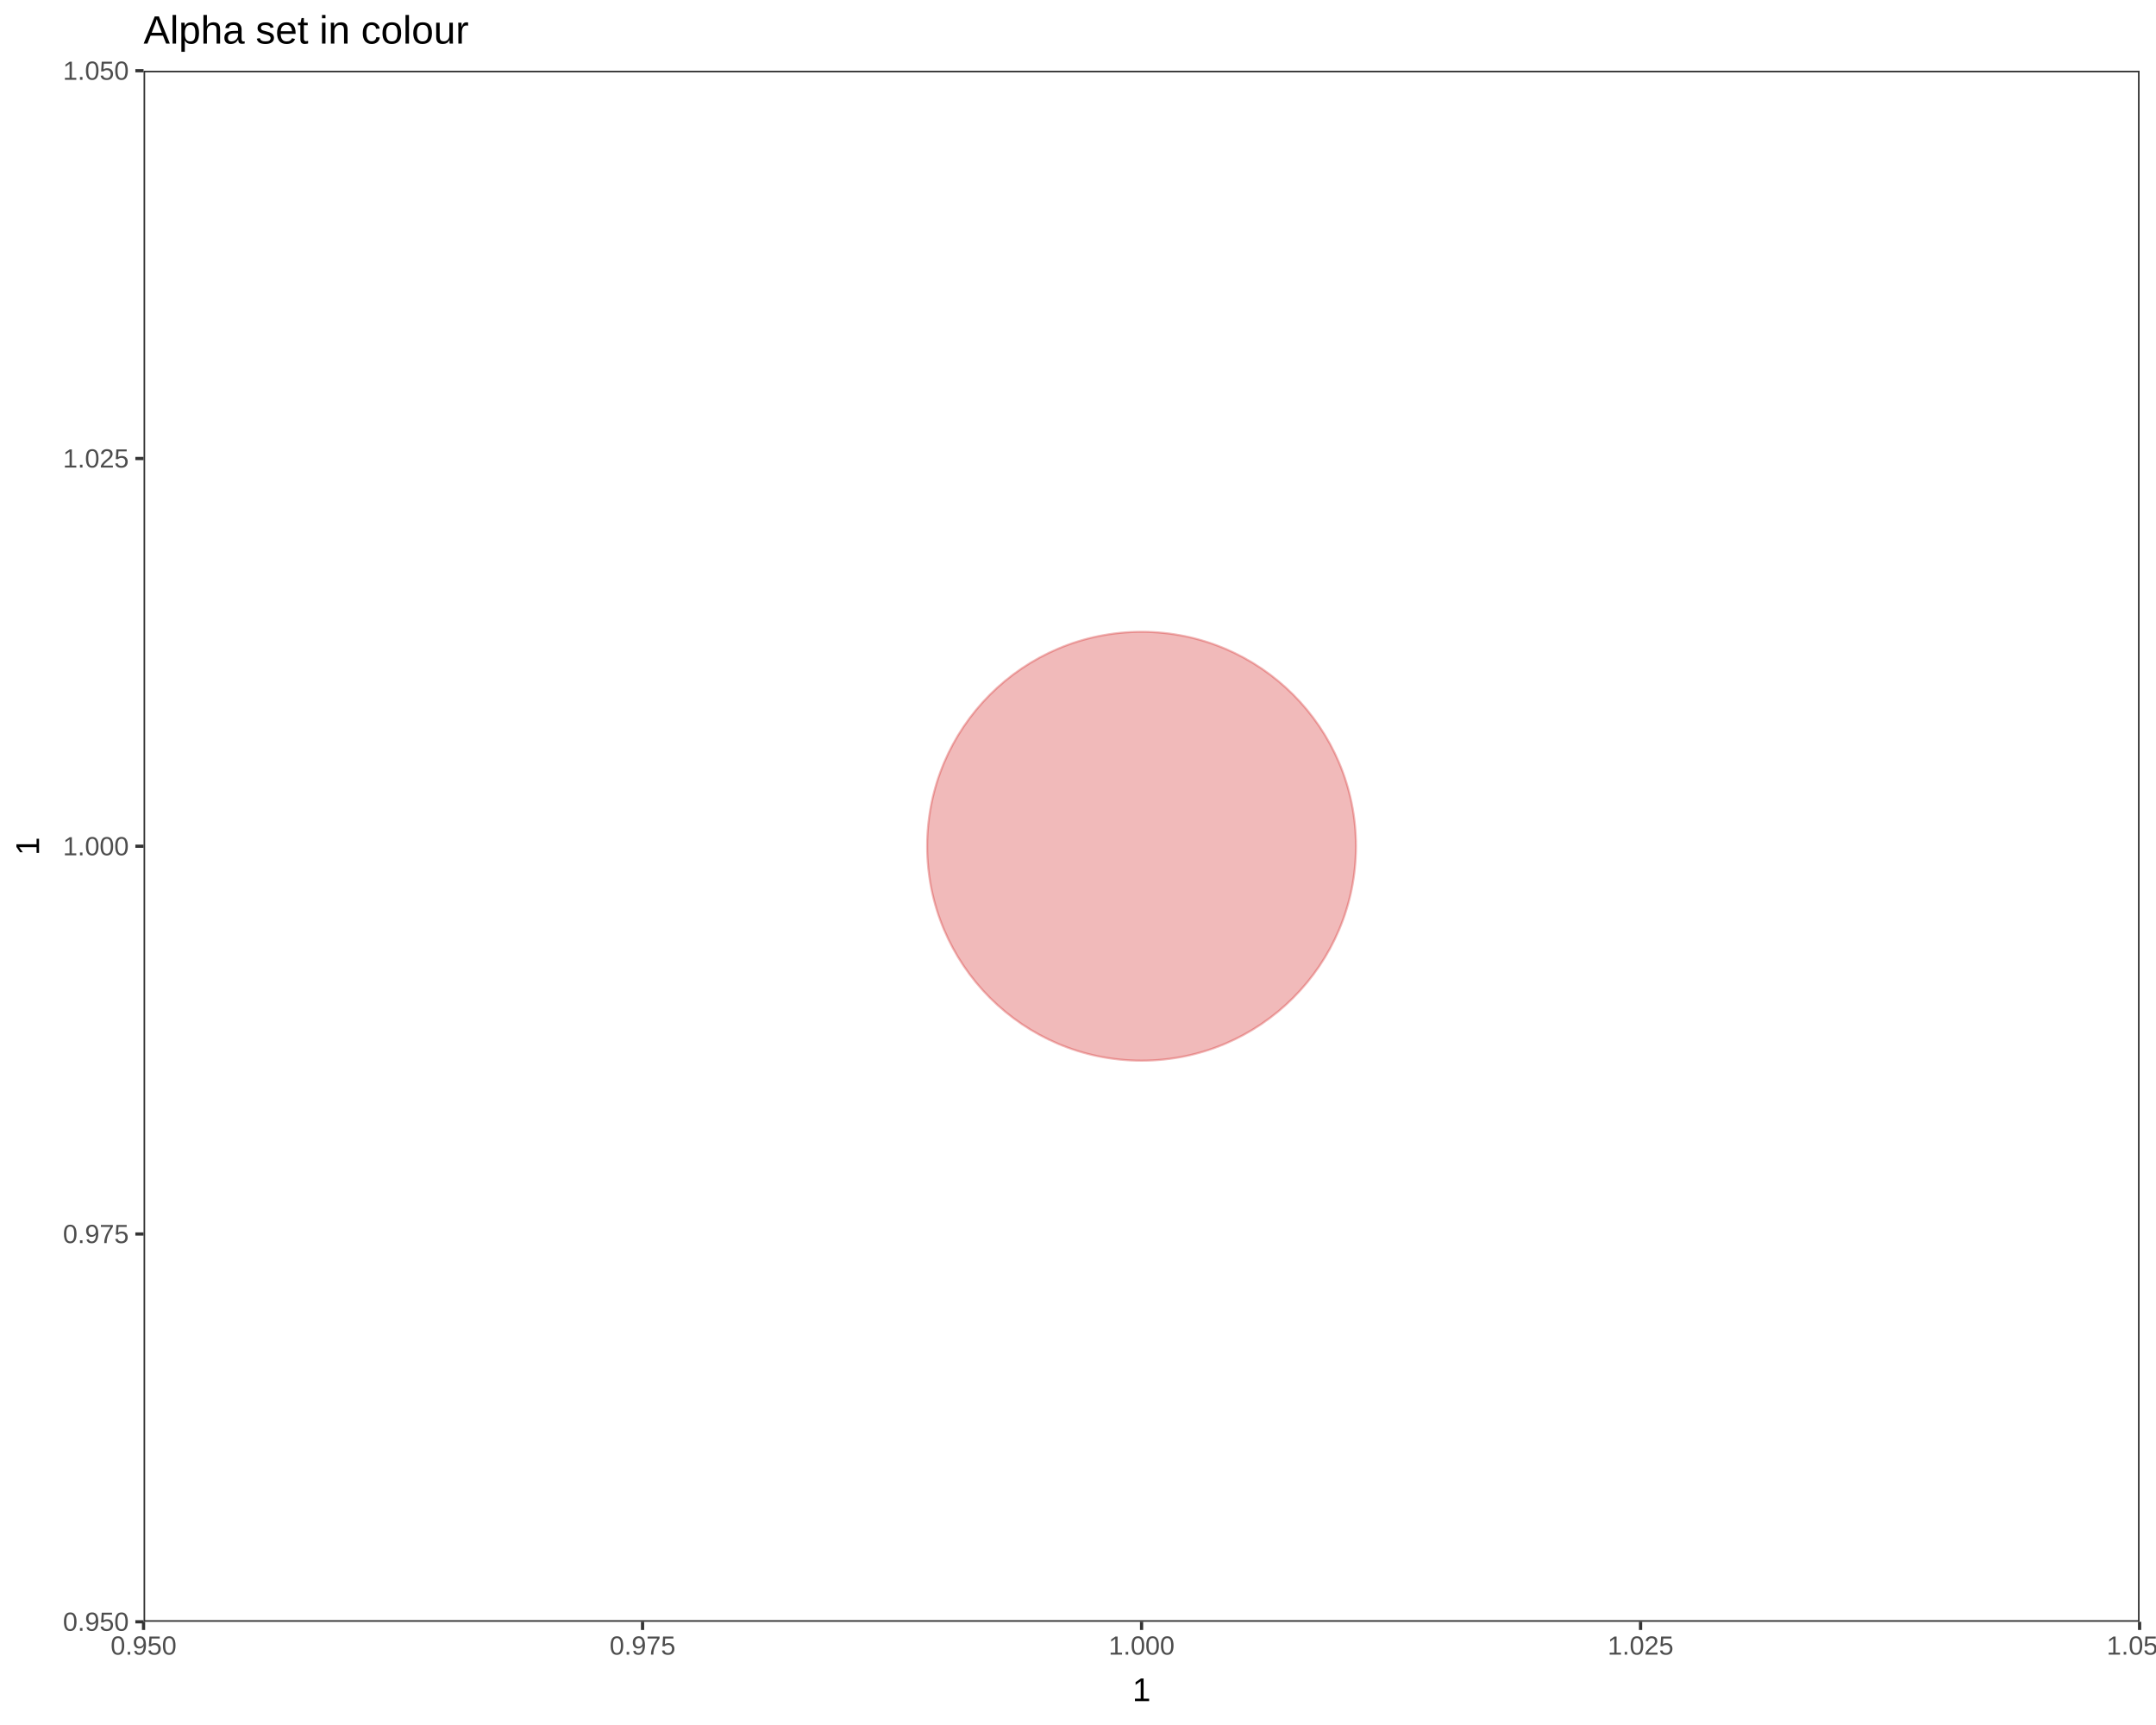
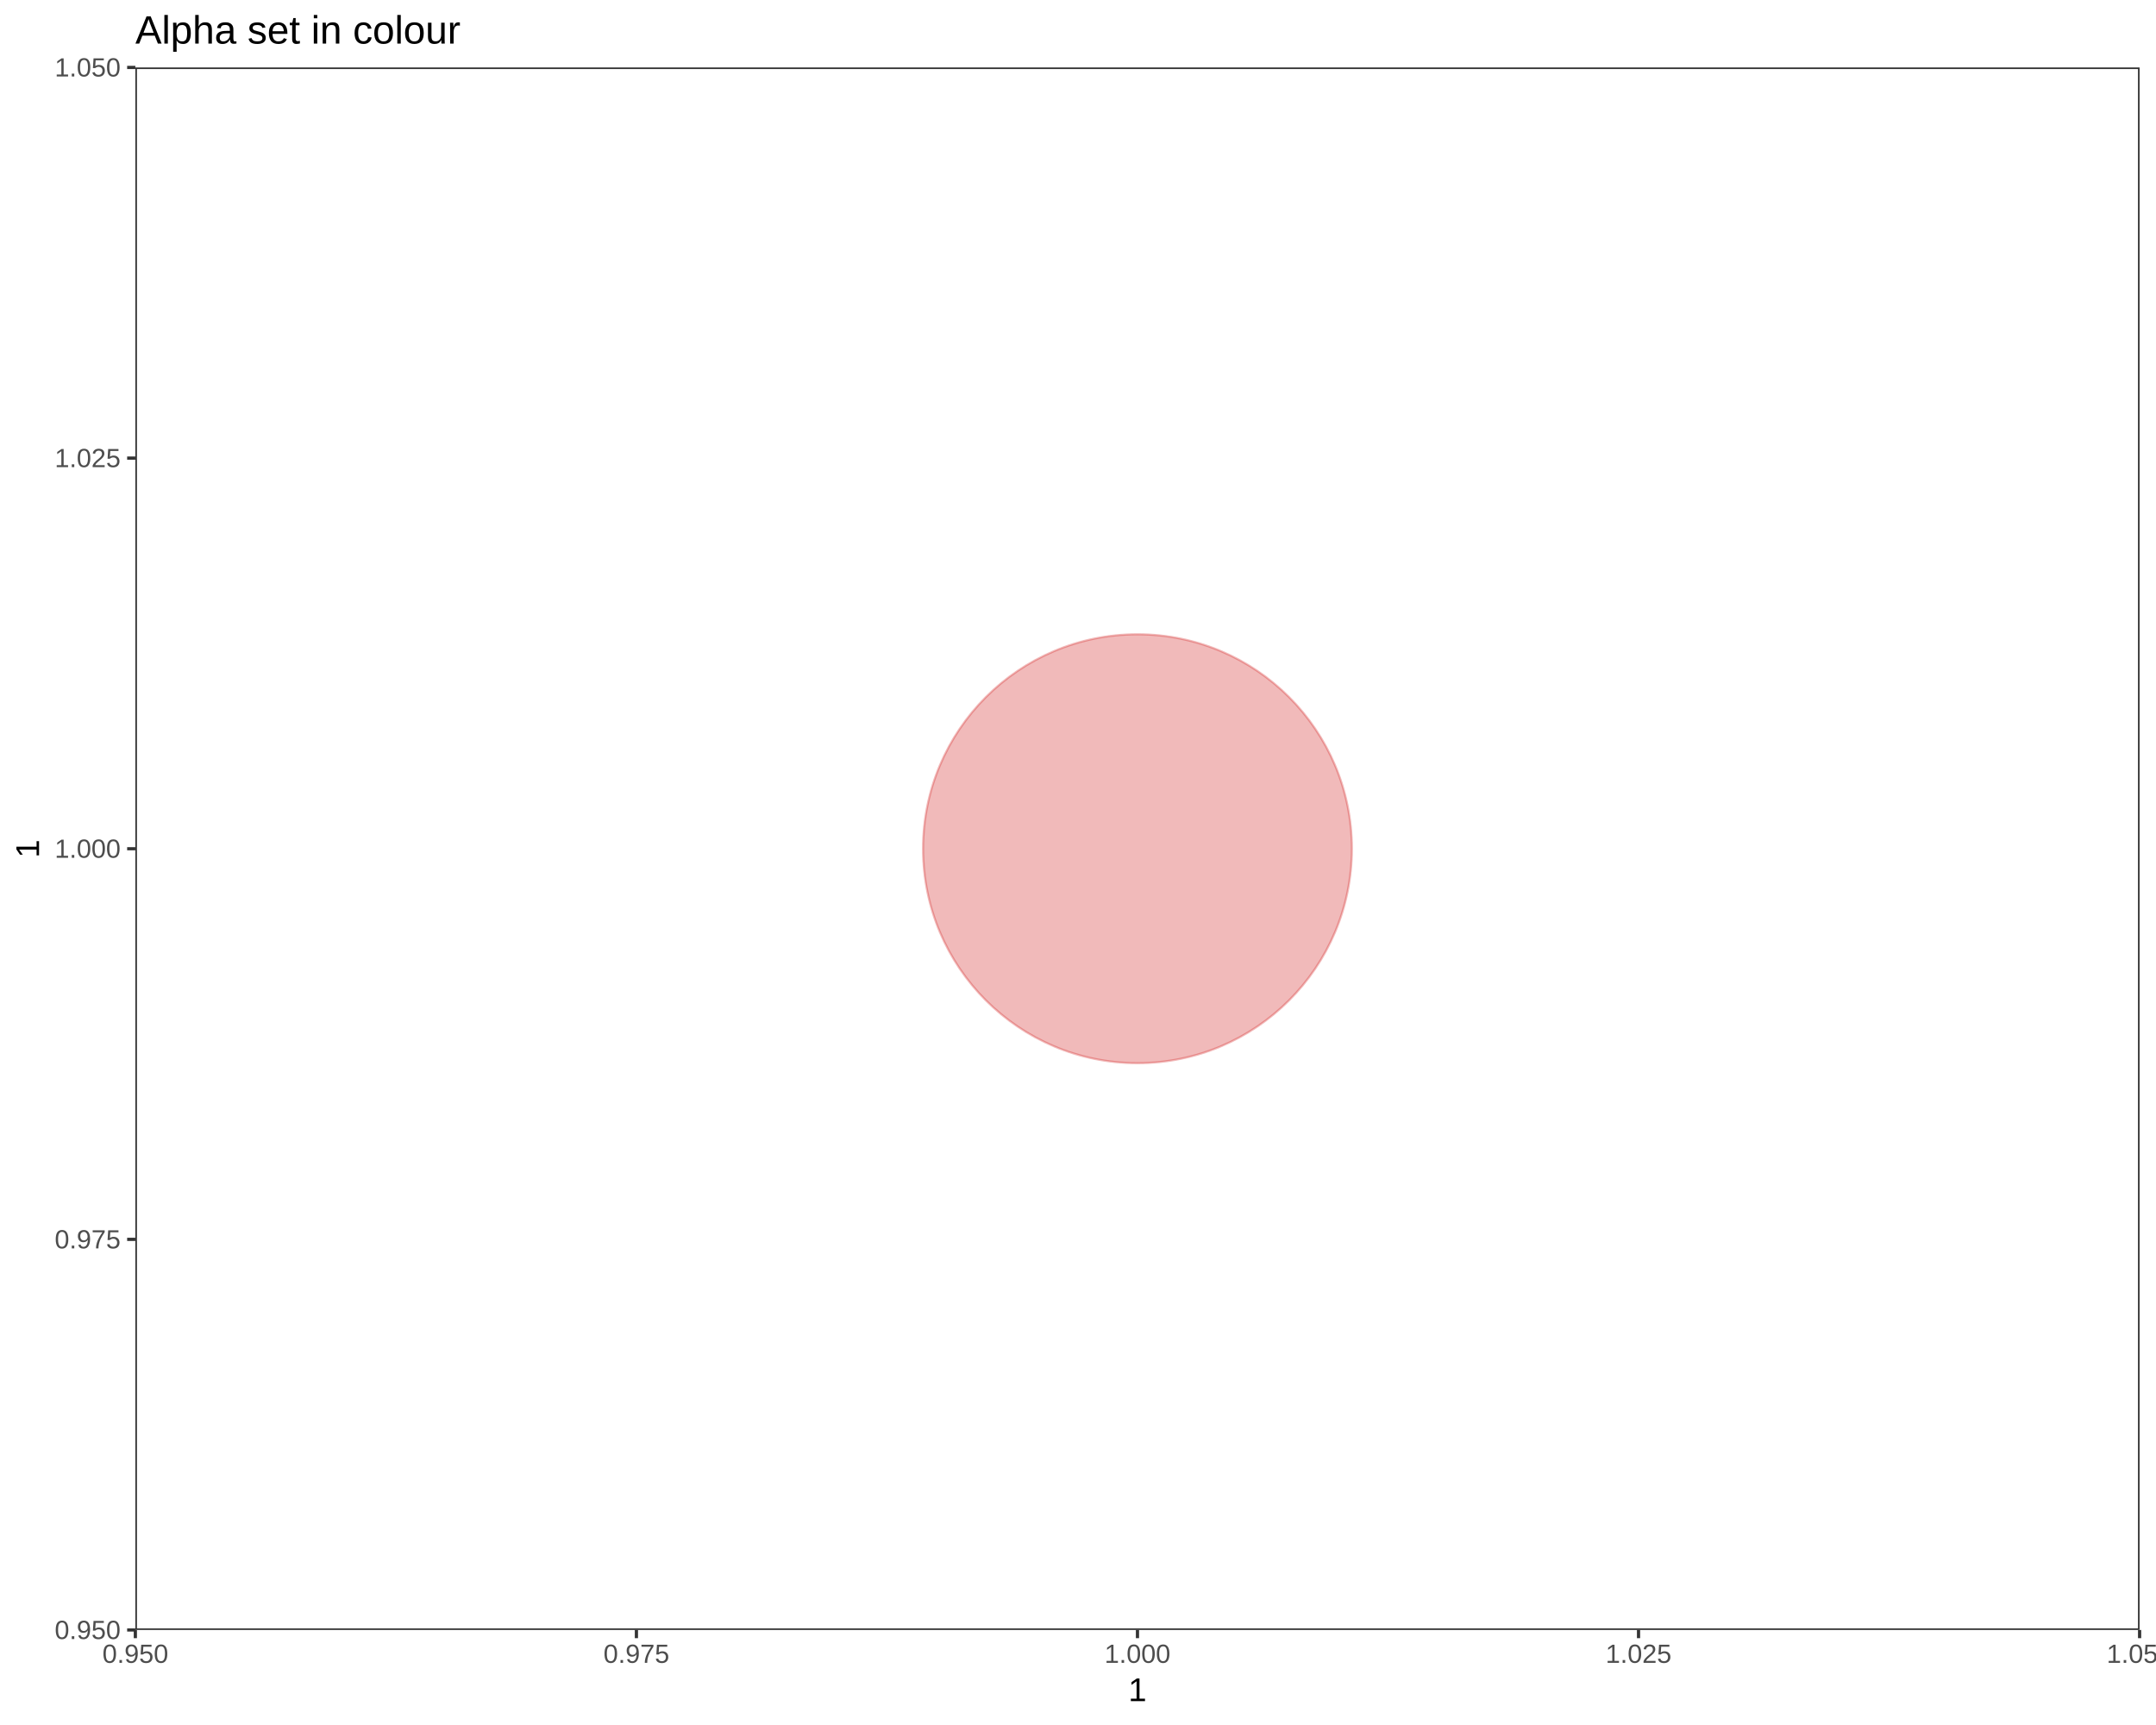
<svg xmlns="http://www.w3.org/2000/svg" viewBox="0 0 720.00 576.00">
  <defs>
    <style type="text/css">
    line, polyline, polygon, path, rect, circle {
      fill: none;
      stroke: #000000;
      stroke-linecap: round;
      stroke-linejoin: round;
      stroke-miterlimit: 10.00;
    }
  </style>
  </defs>
  <rect width="100%" height="100%" style="stroke: none; fill: #FFFFFF;" />
  <rect x="0.00" y="0.00" width="720.00" height="576.00" style="stroke-width: 1.07; stroke: #FFFFFF; fill: #FFFFFF;" />
  <defs>
-     <clipPath id="cpNDcuOTR8NzE0LjUyfDU0MS41M3wyMy42Mg==">
-       <rect x="47.94" y="23.62" width="666.58" height="517.91" />
+     <clipPath id="cpNDUuMjB8NzE0LjUyfDU0NC4yN3wyMi41Mg==">
+       <rect x="45.20" y="22.52" width="669.32" height="521.75" />
    </clipPath>
  </defs>
-   <rect x="47.94" y="23.62" width="666.58" height="517.91" style="stroke-width: 1.07; stroke: none; fill: #FFFFFF;" clip-path="url(#cpNDcuOTR8NzE0LjUyfDU0MS41M3wyMy42Mg==)" />
-   <circle cx="381.23" cy="282.57" r="53.70pt" style="stroke-width: 0.71; stroke: #CC0000; stroke-opacity: 0.27; fill: #CC0000; fill-opacity: 0.27;" clip-path="url(#cpNDcuOTR8NzE0LjUyfDU0MS41M3wyMy42Mg==)" />
-   <rect x="47.94" y="23.62" width="666.58" height="517.91" style="stroke-width: 1.07; stroke: #333333;" clip-path="url(#cpNDcuOTR8NzE0LjUyfDU0MS41M3wyMy42Mg==)" />
+   <rect x="45.20" y="22.52" width="669.32" height="521.75" style="stroke-width: 1.07; stroke: none; fill: #FFFFFF;" clip-path="url(#cpNDUuMjB8NzE0LjUyfDU0NC4yN3wyMi41Mg==)" />
+   <circle cx="379.86" cy="283.40" r="53.70pt" style="stroke-width: 0.71; stroke: #CC0000; stroke-opacity: 0.27; fill: #CC0000; fill-opacity: 0.27;" clip-path="url(#cpNDUuMjB8NzE0LjUyfDU0NC4yN3wyMi41Mg==)" />
+   <rect x="45.20" y="22.52" width="669.32" height="521.75" style="stroke-width: 1.07; stroke: #333333;" clip-path="url(#cpNDUuMjB8NzE0LjUyfDU0NC4yN3wyMi41Mg==)" />
  <defs>
    <clipPath id="cpMC4wMHw3MjAuMDB8NTc2LjAwfDAuMDA=">
      <rect x="0.00" y="0.00" width="720.00" height="576.00" />
    </clipPath>
  </defs>
  <g clip-path="url(#cpMC4wMHw3MjAuMDB8NTc2LjAwfDAuMDA=)">
-     <text x="21.01" y="544.55" style="font-size: 8.80px; fill: #4D4D4D; font-family: Liberation Sans;" textLength="22.00px" lengthAdjust="spacingAndGlyphs">0.950</text>
+     <text x="18.27" y="547.29" style="font-size: 8.80px; fill: #4D4D4D; font-family: Liberation Sans;" textLength="22.00px" lengthAdjust="spacingAndGlyphs">0.950</text>
  </g>
  <g clip-path="url(#cpMC4wMHw3MjAuMDB8NTc2LjAwfDAuMDA=)">
-     <text x="21.01" y="415.08" style="font-size: 8.80px; fill: #4D4D4D; font-family: Liberation Sans;" textLength="22.00px" lengthAdjust="spacingAndGlyphs">0.975</text>
+     <text x="18.27" y="416.86" style="font-size: 8.80px; fill: #4D4D4D; font-family: Liberation Sans;" textLength="22.00px" lengthAdjust="spacingAndGlyphs">0.975</text>
  </g>
  <g clip-path="url(#cpMC4wMHw3MjAuMDB8NTc2LjAwfDAuMDA=)">
-     <text x="21.01" y="285.60" style="font-size: 8.80px; fill: #4D4D4D; font-family: Liberation Sans;" textLength="22.00px" lengthAdjust="spacingAndGlyphs">1.000</text>
+     <text x="18.27" y="286.42" style="font-size: 8.80px; fill: #4D4D4D; font-family: Liberation Sans;" textLength="22.00px" lengthAdjust="spacingAndGlyphs">1.000</text>
  </g>
  <g clip-path="url(#cpMC4wMHw3MjAuMDB8NTc2LjAwfDAuMDA=)">
-     <text x="21.01" y="156.12" style="font-size: 8.80px; fill: #4D4D4D; font-family: Liberation Sans;" textLength="22.00px" lengthAdjust="spacingAndGlyphs">1.025</text>
+     <text x="18.27" y="155.98" style="font-size: 8.80px; fill: #4D4D4D; font-family: Liberation Sans;" textLength="22.00px" lengthAdjust="spacingAndGlyphs">1.025</text>
  </g>
  <g clip-path="url(#cpMC4wMHw3MjAuMDB8NTc2LjAwfDAuMDA=)">
-     <text x="21.01" y="26.64" style="font-size: 8.80px; fill: #4D4D4D; font-family: Liberation Sans;" textLength="22.00px" lengthAdjust="spacingAndGlyphs">1.050</text>
+     <text x="18.27" y="25.54" style="font-size: 8.80px; fill: #4D4D4D; font-family: Liberation Sans;" textLength="22.00px" lengthAdjust="spacingAndGlyphs">1.050</text>
  </g>
-   <polyline points="45.20,541.53 47.94,541.53 " style="stroke-width: 1.07; stroke: #333333; stroke-linecap: butt;" clip-path="url(#cpMC4wMHw3MjAuMDB8NTc2LjAwfDAuMDA=)" />
-   <polyline points="45.20,412.05 47.94,412.05 " style="stroke-width: 1.07; stroke: #333333; stroke-linecap: butt;" clip-path="url(#cpMC4wMHw3MjAuMDB8NTc2LjAwfDAuMDA=)" />
-   <polyline points="45.20,282.57 47.94,282.57 " style="stroke-width: 1.07; stroke: #333333; stroke-linecap: butt;" clip-path="url(#cpMC4wMHw3MjAuMDB8NTc2LjAwfDAuMDA=)" />
-   <polyline points="45.20,153.10 47.94,153.10 " style="stroke-width: 1.07; stroke: #333333; stroke-linecap: butt;" clip-path="url(#cpMC4wMHw3MjAuMDB8NTc2LjAwfDAuMDA=)" />
-   <polyline points="45.20,23.62 47.94,23.62 " style="stroke-width: 1.07; stroke: #333333; stroke-linecap: butt;" clip-path="url(#cpMC4wMHw3MjAuMDB8NTc2LjAwfDAuMDA=)" />
-   <polyline points="47.94,544.27 47.94,541.53 " style="stroke-width: 1.07; stroke: #333333; stroke-linecap: butt;" clip-path="url(#cpMC4wMHw3MjAuMDB8NTc2LjAwfDAuMDA=)" />
-   <polyline points="214.58,544.27 214.58,541.53 " style="stroke-width: 1.07; stroke: #333333; stroke-linecap: butt;" clip-path="url(#cpMC4wMHw3MjAuMDB8NTc2LjAwfDAuMDA=)" />
-   <polyline points="381.23,544.27 381.23,541.53 " style="stroke-width: 1.07; stroke: #333333; stroke-linecap: butt;" clip-path="url(#cpMC4wMHw3MjAuMDB8NTc2LjAwfDAuMDA=)" />
-   <polyline points="547.87,544.27 547.87,541.53 " style="stroke-width: 1.07; stroke: #333333; stroke-linecap: butt;" clip-path="url(#cpMC4wMHw3MjAuMDB8NTc2LjAwfDAuMDA=)" />
-   <polyline points="714.52,544.27 714.52,541.53 " style="stroke-width: 1.07; stroke: #333333; stroke-linecap: butt;" clip-path="url(#cpMC4wMHw3MjAuMDB8NTc2LjAwfDAuMDA=)" />
+   <polyline points="42.46,544.27 45.20,544.27 " style="stroke-width: 1.07; stroke: #333333; stroke-linecap: butt;" clip-path="url(#cpMC4wMHw3MjAuMDB8NTc2LjAwfDAuMDA=)" />
+   <polyline points="42.46,413.83 45.20,413.83 " style="stroke-width: 1.07; stroke: #333333; stroke-linecap: butt;" clip-path="url(#cpMC4wMHw3MjAuMDB8NTc2LjAwfDAuMDA=)" />
+   <polyline points="42.46,283.40 45.20,283.40 " style="stroke-width: 1.07; stroke: #333333; stroke-linecap: butt;" clip-path="url(#cpMC4wMHw3MjAuMDB8NTc2LjAwfDAuMDA=)" />
+   <polyline points="42.46,152.96 45.20,152.96 " style="stroke-width: 1.07; stroke: #333333; stroke-linecap: butt;" clip-path="url(#cpMC4wMHw3MjAuMDB8NTc2LjAwfDAuMDA=)" />
+   <polyline points="42.46,22.52 45.20,22.52 " style="stroke-width: 1.07; stroke: #333333; stroke-linecap: butt;" clip-path="url(#cpMC4wMHw3MjAuMDB8NTc2LjAwfDAuMDA=)" />
+   <polyline points="45.20,547.01 45.20,544.27 " style="stroke-width: 1.07; stroke: #333333; stroke-linecap: butt;" clip-path="url(#cpMC4wMHw3MjAuMDB8NTc2LjAwfDAuMDA=)" />
+   <polyline points="212.53,547.01 212.53,544.27 " style="stroke-width: 1.07; stroke: #333333; stroke-linecap: butt;" clip-path="url(#cpMC4wMHw3MjAuMDB8NTc2LjAwfDAuMDA=)" />
+   <polyline points="379.86,547.01 379.86,544.27 " style="stroke-width: 1.07; stroke: #333333; stroke-linecap: butt;" clip-path="url(#cpMC4wMHw3MjAuMDB8NTc2LjAwfDAuMDA=)" />
+   <polyline points="547.19,547.01 547.19,544.27 " style="stroke-width: 1.07; stroke: #333333; stroke-linecap: butt;" clip-path="url(#cpMC4wMHw3MjAuMDB8NTc2LjAwfDAuMDA=)" />
+   <polyline points="714.52,547.01 714.52,544.27 " style="stroke-width: 1.07; stroke: #333333; stroke-linecap: butt;" clip-path="url(#cpMC4wMHw3MjAuMDB8NTc2LjAwfDAuMDA=)" />
  <g clip-path="url(#cpMC4wMHw3MjAuMDB8NTc2LjAwfDAuMDA=)">
-     <text x="36.94" y="552.51" style="font-size: 8.80px; fill: #4D4D4D; font-family: Liberation Sans;" textLength="22.00px" lengthAdjust="spacingAndGlyphs">0.950</text>
+     <text x="34.20" y="555.25" style="font-size: 8.80px; fill: #4D4D4D; font-family: Liberation Sans;" textLength="22.00px" lengthAdjust="spacingAndGlyphs">0.950</text>
  </g>
  <g clip-path="url(#cpMC4wMHw3MjAuMDB8NTc2LjAwfDAuMDA=)">
-     <text x="203.58" y="552.51" style="font-size: 8.80px; fill: #4D4D4D; font-family: Liberation Sans;" textLength="22.00px" lengthAdjust="spacingAndGlyphs">0.975</text>
+     <text x="201.53" y="555.25" style="font-size: 8.80px; fill: #4D4D4D; font-family: Liberation Sans;" textLength="22.00px" lengthAdjust="spacingAndGlyphs">0.975</text>
  </g>
  <g clip-path="url(#cpMC4wMHw3MjAuMDB8NTc2LjAwfDAuMDA=)">
-     <text x="370.23" y="552.51" style="font-size: 8.80px; fill: #4D4D4D; font-family: Liberation Sans;" textLength="22.00px" lengthAdjust="spacingAndGlyphs">1.000</text>
+     <text x="368.86" y="555.25" style="font-size: 8.80px; fill: #4D4D4D; font-family: Liberation Sans;" textLength="22.00px" lengthAdjust="spacingAndGlyphs">1.000</text>
  </g>
  <g clip-path="url(#cpMC4wMHw3MjAuMDB8NTc2LjAwfDAuMDA=)">
-     <text x="536.87" y="552.51" style="font-size: 8.80px; fill: #4D4D4D; font-family: Liberation Sans;" textLength="22.00px" lengthAdjust="spacingAndGlyphs">1.025</text>
+     <text x="536.19" y="555.25" style="font-size: 8.80px; fill: #4D4D4D; font-family: Liberation Sans;" textLength="22.00px" lengthAdjust="spacingAndGlyphs">1.025</text>
  </g>
  <g clip-path="url(#cpMC4wMHw3MjAuMDB8NTc2LjAwfDAuMDA=)">
-     <text x="703.52" y="552.51" style="font-size: 8.80px; fill: #4D4D4D; font-family: Liberation Sans;" textLength="22.00px" lengthAdjust="spacingAndGlyphs">1.050</text>
+     <text x="703.52" y="555.25" style="font-size: 8.80px; fill: #4D4D4D; font-family: Liberation Sans;" textLength="22.00px" lengthAdjust="spacingAndGlyphs">1.050</text>
  </g>
  <g clip-path="url(#cpMC4wMHw3MjAuMDB8NTc2LjAwfDAuMDA=)">
-     <text x="378.17" y="568.04" style="font-size: 11.00px; font-family: Liberation Sans;" textLength="6.12px" lengthAdjust="spacingAndGlyphs">1</text>
+     <text x="376.80" y="568.04" style="font-size: 11.00px; font-family: Liberation Sans;" textLength="6.12px" lengthAdjust="spacingAndGlyphs">1</text>
  </g>
  <g clip-path="url(#cpMC4wMHw3MjAuMDB8NTc2LjAwfDAuMDA=)">
-     <text transform="translate(13.04,285.64) rotate(-90)" style="font-size: 11.00px; font-family: Liberation Sans;" textLength="6.12px" lengthAdjust="spacingAndGlyphs">1</text>
+     <text transform="translate(13.04,286.46) rotate(-90)" style="font-size: 11.00px; font-family: Liberation Sans;" textLength="6.12px" lengthAdjust="spacingAndGlyphs">1</text>
  </g>
  <g clip-path="url(#cpMC4wMHw3MjAuMDB8NTc2LjAwfDAuMDA=)">
-     <text x="47.94" y="14.56" style="font-size: 13.20px; font-family: Liberation Sans;" textLength="108.44px" lengthAdjust="spacingAndGlyphs">Alpha set in colour</text>
+     <text x="45.20" y="14.56" style="font-size: 13.20px; font-family: Liberation Sans;" textLength="108.44px" lengthAdjust="spacingAndGlyphs">Alpha set in colour</text>
  </g>
</svg>
